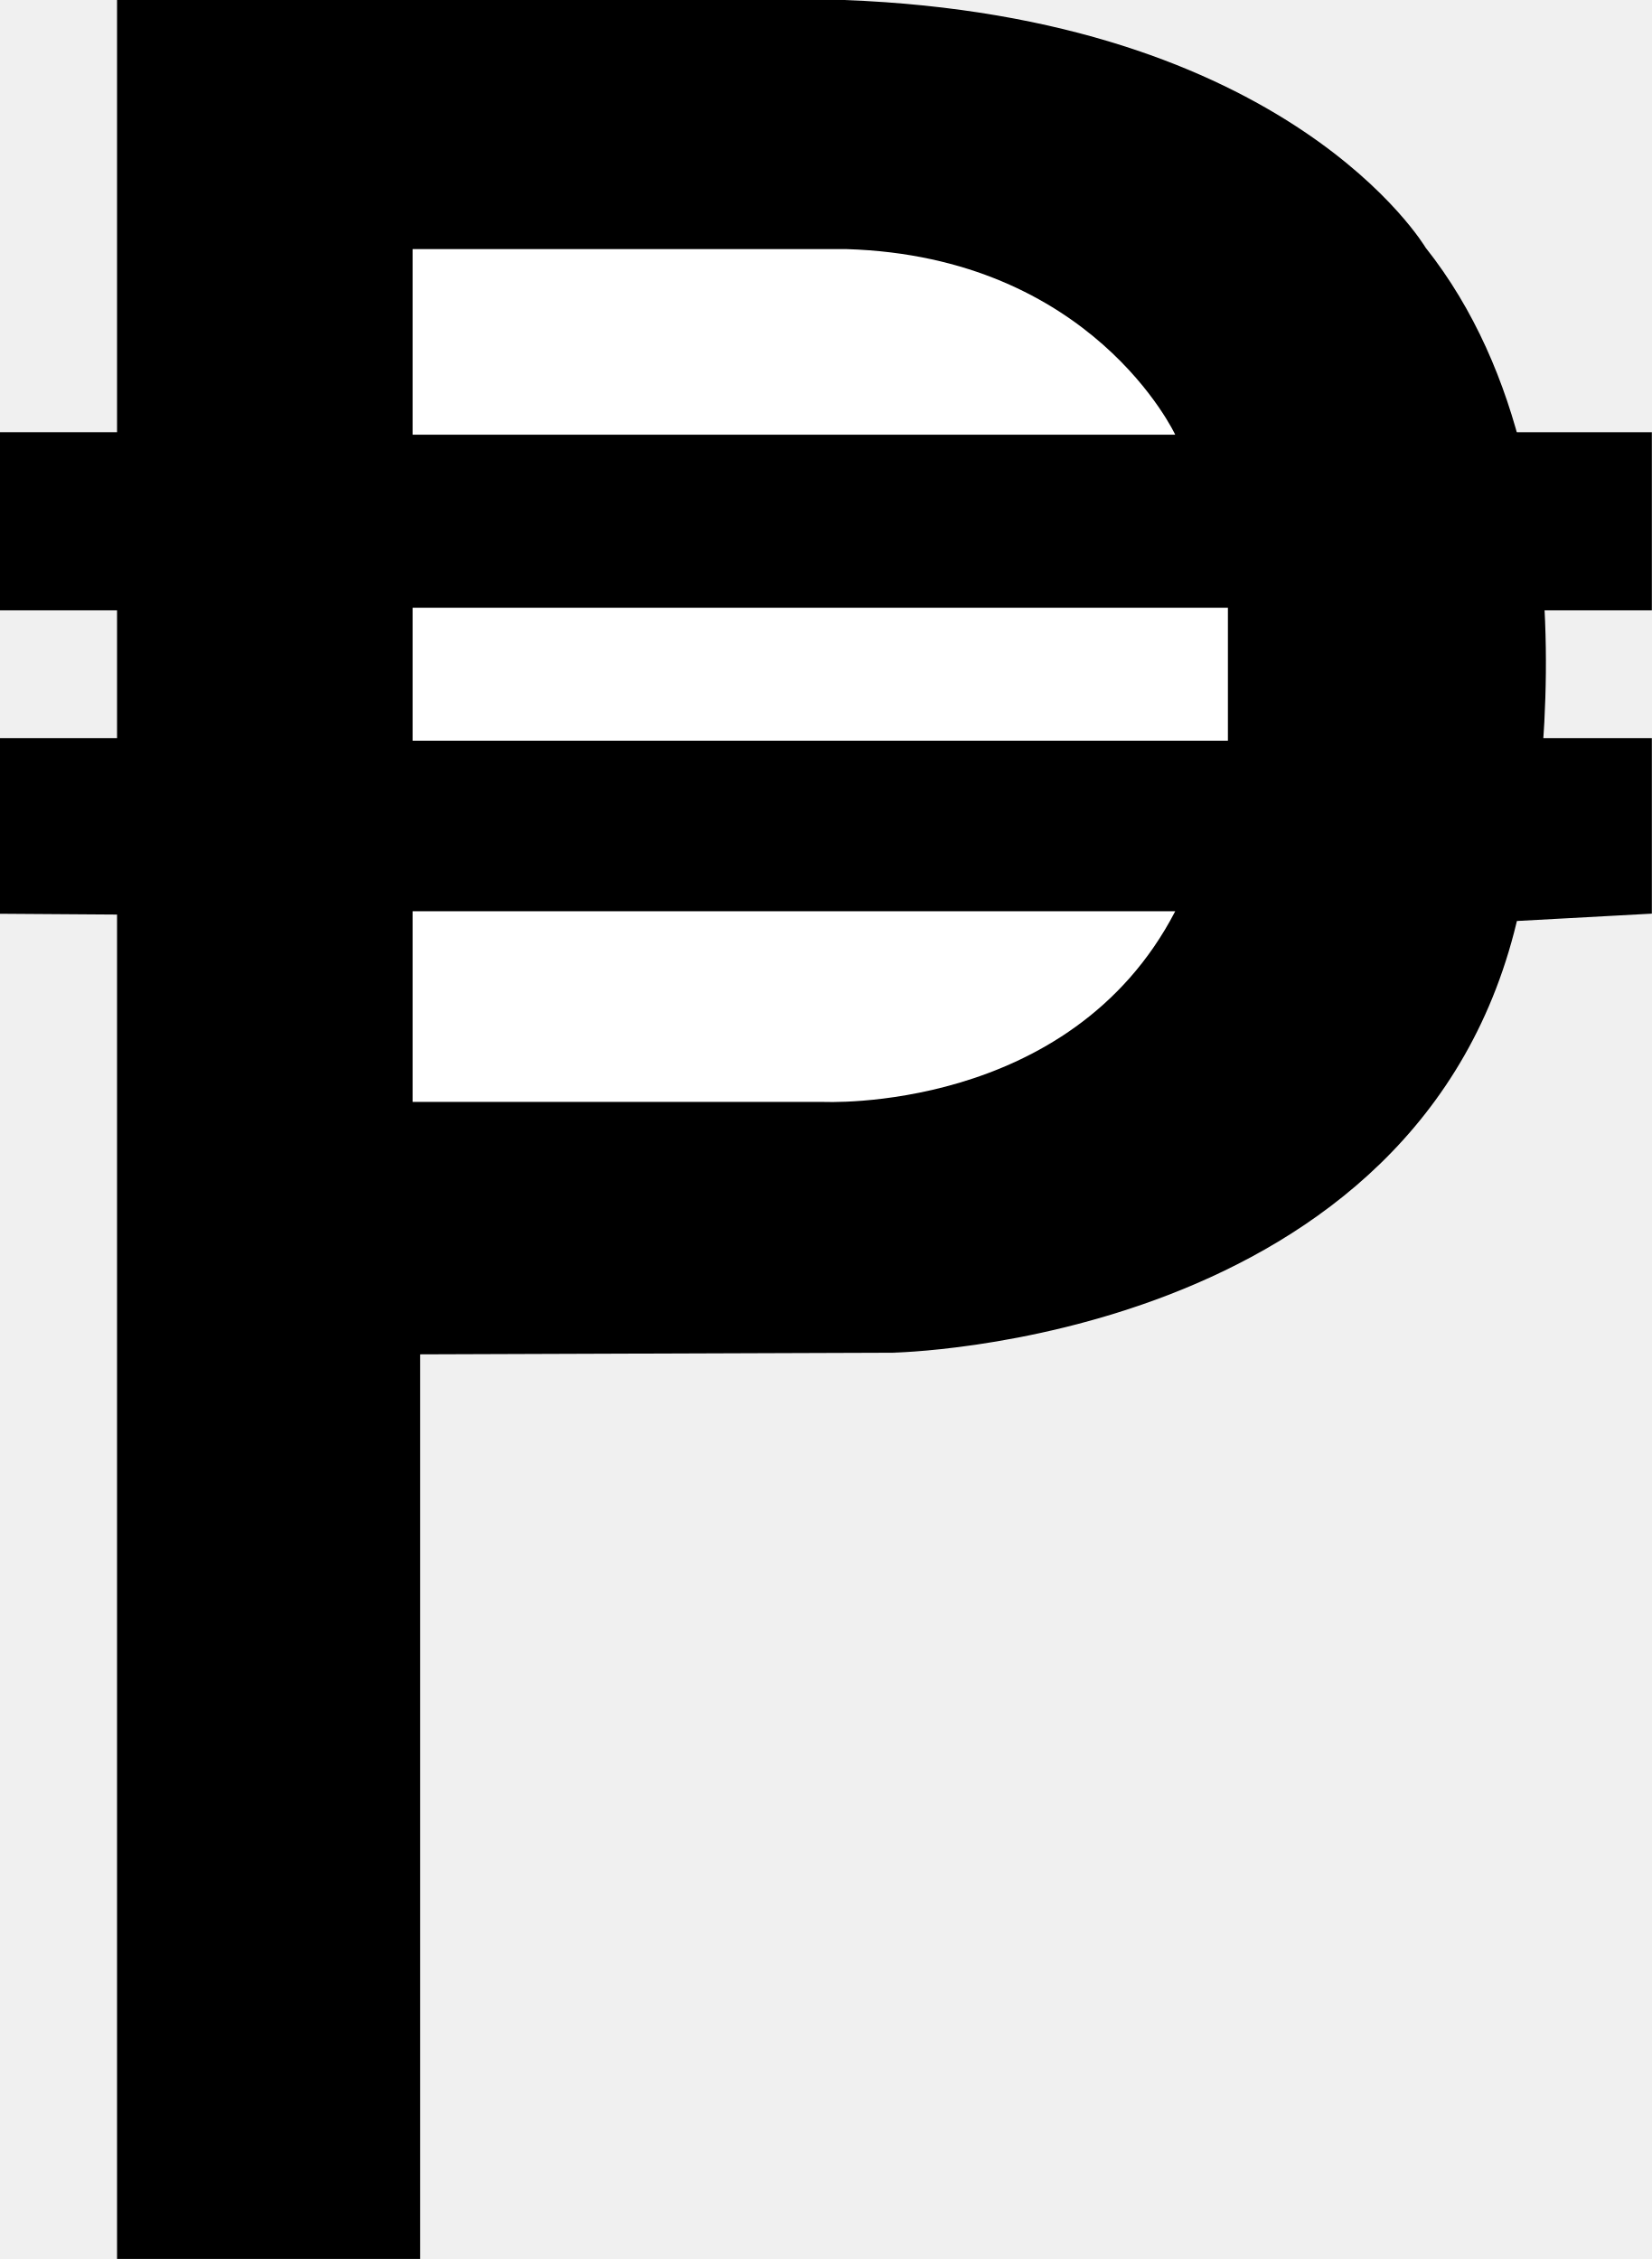
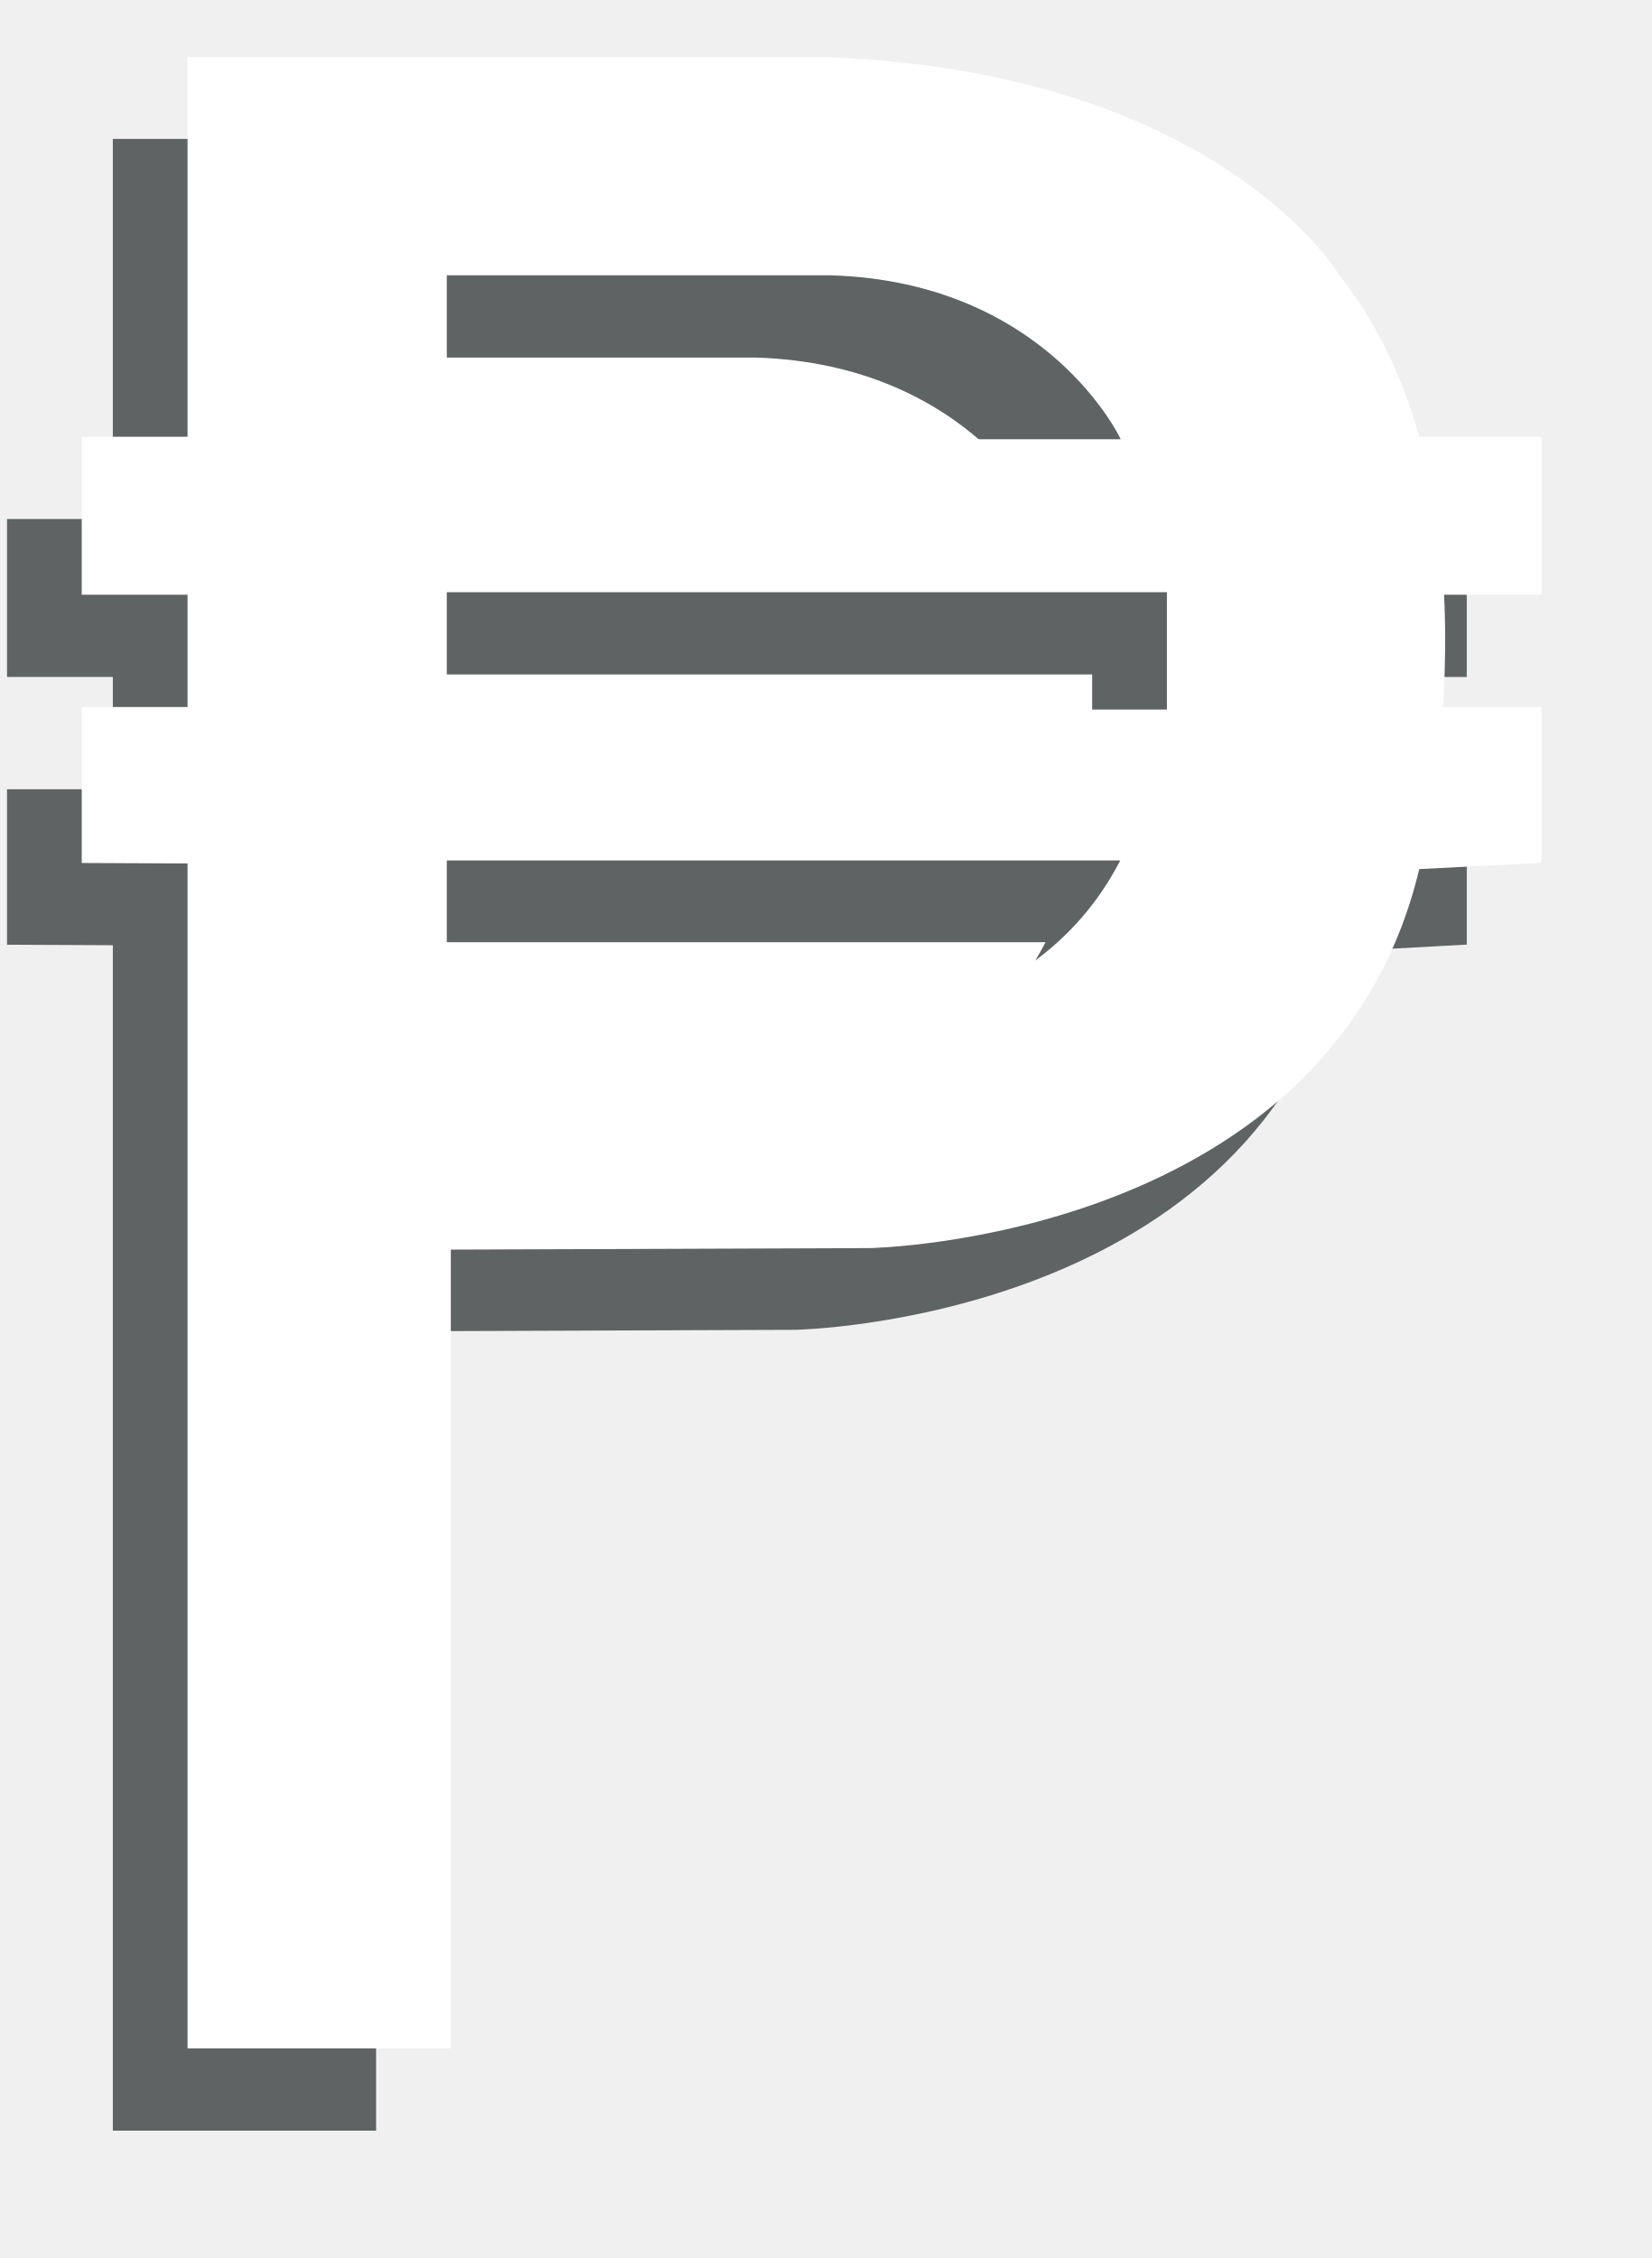
- <svg xmlns="http://www.w3.org/2000/svg" id="Layer_1" data-name="Layer 1" viewBox="0 0 329.25 450.33">
-   <defs>
-     <style>.cls-1{stroke:#000;stroke-miterlimit:10;}.cls-2{fill:#fff;}</style>
-   </defs>
-   <path class="cls-1" d="M273.58,222.66v268H333V310.33l94.5-.33S533,308.32,552,222.66c0,0,20.5-83-18.5-132.16,0,0-27-45.82-115.5-49.16H273.58Z" transform="translate(-249.75 -40.84)" />
-   <path class="cls-2" d="M332,90.5v37H484s-16.5-35.5-65.5-37Z" transform="translate(-249.75 -40.84)" />
-   <rect class="cls-2" x="82.25" y="121.16" width="162.5" height="26.5" />
-   <path class="cls-2" d="M332,222.5v38h81.71S463,263,484,222.5Z" transform="translate(-249.75 -40.84)" />
-   <rect class="cls-1" x="0.5" y="86.66" width="23.33" height="34.5" />
-   <polygon class="cls-1" points="0.5 147.66 0.5 181.66 23.83 181.82 23.83 147.66 0.5 147.66" />
-   <polygon class="cls-1" points="301.95 86.66 328.75 86.66 328.75 121.16 307.63 121.16 301.95 86.66" />
-   <polygon class="cls-1" points="307.63 147.66 328.75 147.66 328.75 181.66 301.95 183.12 307.63 147.66" />
+ <svg xmlns="http://www.w3.org/2000/svg" version="1.1" id="Layer_1" x="0px" y="0px" viewBox="0 0 329.3 450.3" style="enable-background:new 0 0 329.3 450.3;" xml:space="preserve">
+   <style type="text/css">
+ 	.st0{fill:#5F6363;}
+ 	.st1{fill:#5F6363;stroke:#5F6363;stroke-miterlimit:10;}
+ 	.st2{fill:#FFFFFF;}
+ 	.st3{fill:#FFFFFF;stroke:#FFFFFF;stroke-miterlimit:10;}
+ </style>
+   <g>
+     <g>
+       <path class="st0" d="M22.5,188v236.9H75V265.5l83.5-0.3c0,0,93.2-1.5,110-77.2c0,0,18.1-73.4-16.4-116.8c0,0-23.9-40.5-102.1-43.5    H22.5V188z" />
+       <rect x="1.9" y="104" class="st1" width="20.6" height="30.5" />
+       <polygon class="st1" points="1.9,157.9 1.9,187.9 22.5,188 22.5,157.9   " />
+       <polygon class="st1" points="268.3,104 292,104 292,134.5 273.3,134.5   " />
+       <polygon class="st1" points="273.3,157.9 292,157.9 292,187.9 268.3,189.2   " />
+     </g>
+     <path class="st2" d="M74.2,71.3V104h134.3c0,0-14.6-31.4-57.9-32.7C150.6,71.3,74.2,71.3,74.2,71.3z" />
+     <rect x="74.2" y="134.5" class="st2" width="143.6" height="23.4" />
+     <path class="st2" d="M74.2,187.9v33.6h72.2c0,0,43.6,2.2,62.1-33.6H74.2z" />
+   </g>
+   <g>
+     <path class="st2" d="M267.1,54.9c0,0-23.9-40.5-102.1-43.5H37.4v397.1h52.5V249.2l83.5-0.3c0,0,93.2-1.5,110-77.2   C283.4,171.7,301.6,98.4,267.1,54.9z M89.1,54.9h76.5c43.3,1.3,57.9,32.7,57.9,32.7H89.1V54.9z M161.3,205.2H89.1v-33.6h134.3   C204.9,207.4,161.3,205.2,161.3,205.2z M232.7,141.5H89.1v-23.4h143.6V141.5z" />
+     <rect x="16.8" y="87.6" class="st3" width="20.6" height="30.5" />
+     <polygon class="st3" points="16.8,141.5 16.8,171.6 37.4,171.7 37.4,141.5  " />
+     <polygon class="st3" points="283.3,87.6 306.9,87.6 306.9,118.1 288.2,118.1  " />
+     <polygon class="st3" points="288.2,141.5 306.9,141.5 306.9,171.6 283.3,172.8  " />
+   </g>
</svg>
